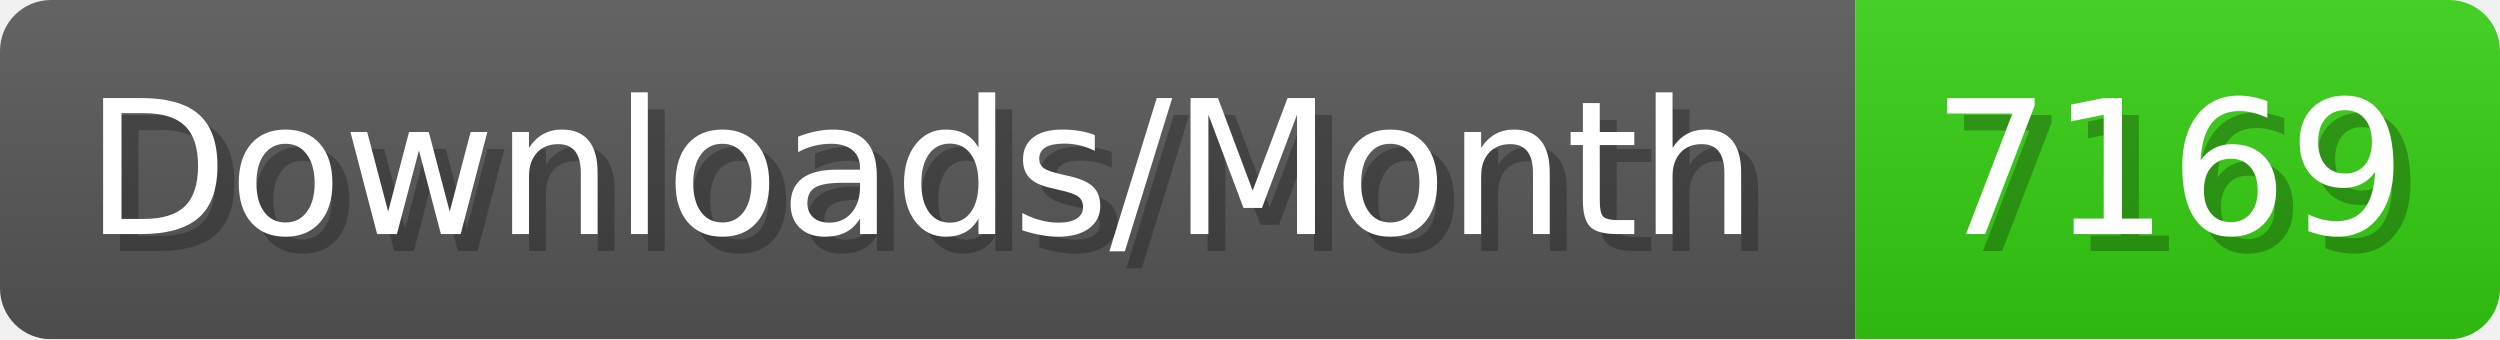
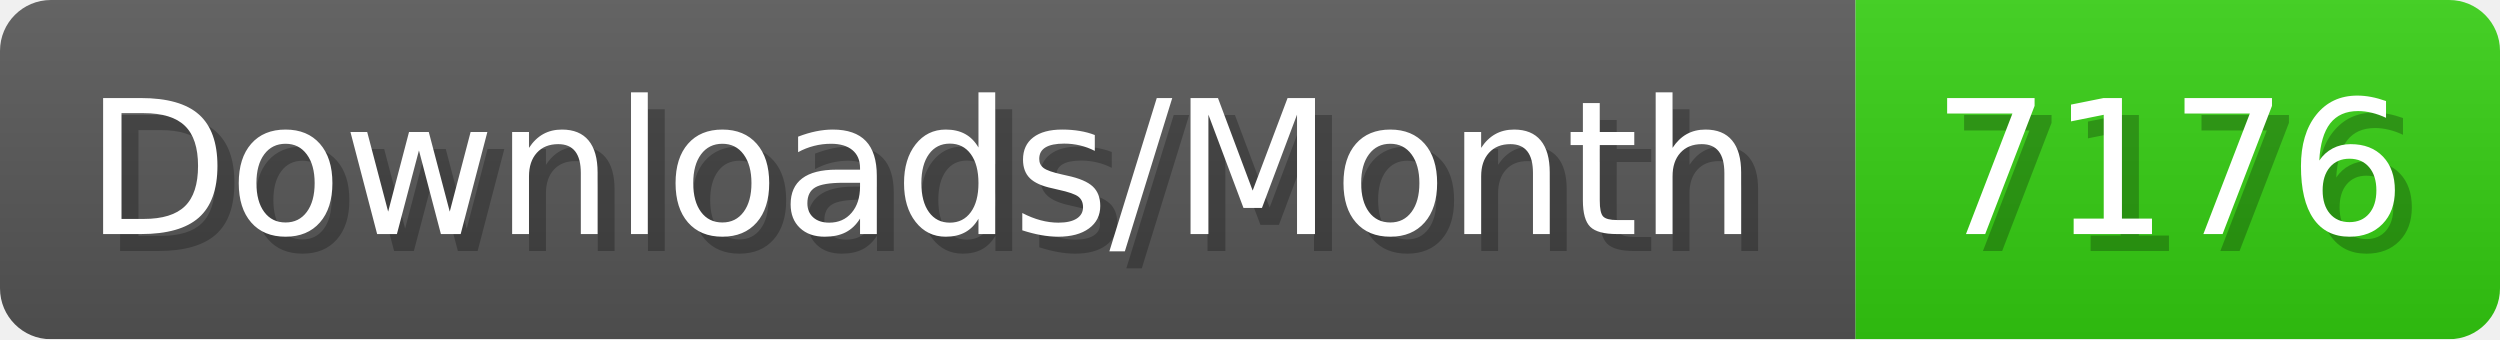
- <svg xmlns="http://www.w3.org/2000/svg" width="147.4" height="20" viewBox="0 0 1474 200" role="img" aria-label="Downloads/Month: 7169">
+ <svg xmlns="http://www.w3.org/2000/svg" width="147.4" height="20" viewBox="0 0 1474 200" role="img" aria-label="Downloads/Month: 7176">
  <linearGradient id="YlXUI" x2="0" y2="100%">
    <stop offset="0" stop-opacity=".1" stop-color="#EEE" />
    <stop offset="1" stop-opacity=".1" />
  </linearGradient>
  <mask id="JHhop">
    <rect width="1474" height="200" rx="30" fill="#FFF" />
  </mask>
  <g mask="url(#JHhop)">
    <rect width="1094" height="200" fill="#555" />
    <rect width="380" height="200" fill="#3C1" x="1094" />
    <rect width="1474" height="200" fill="url(#YlXUI)" />
  </g>
  <g aria-hidden="true" fill="#fff" text-anchor="start" font-family="Verdana,DejaVu Sans,sans-serif" font-size="110">
    <text x="60" y="148" textLength="994" fill="#000" opacity="0.25">Downloads/Month</text>
    <text x="50" y="138" textLength="994">Downloads/Month</text>
-     <text x="1149" y="148" textLength="280" fill="#000" opacity="0.25">7169</text>
-     <text x="1139" y="138" textLength="280">7169</text>
+     <text x="1149" y="148" textLength="280" fill="#000" opacity="0.25">7176</text>
+     <text x="1139" y="138" textLength="280">7176</text>
  </g>
</svg>
